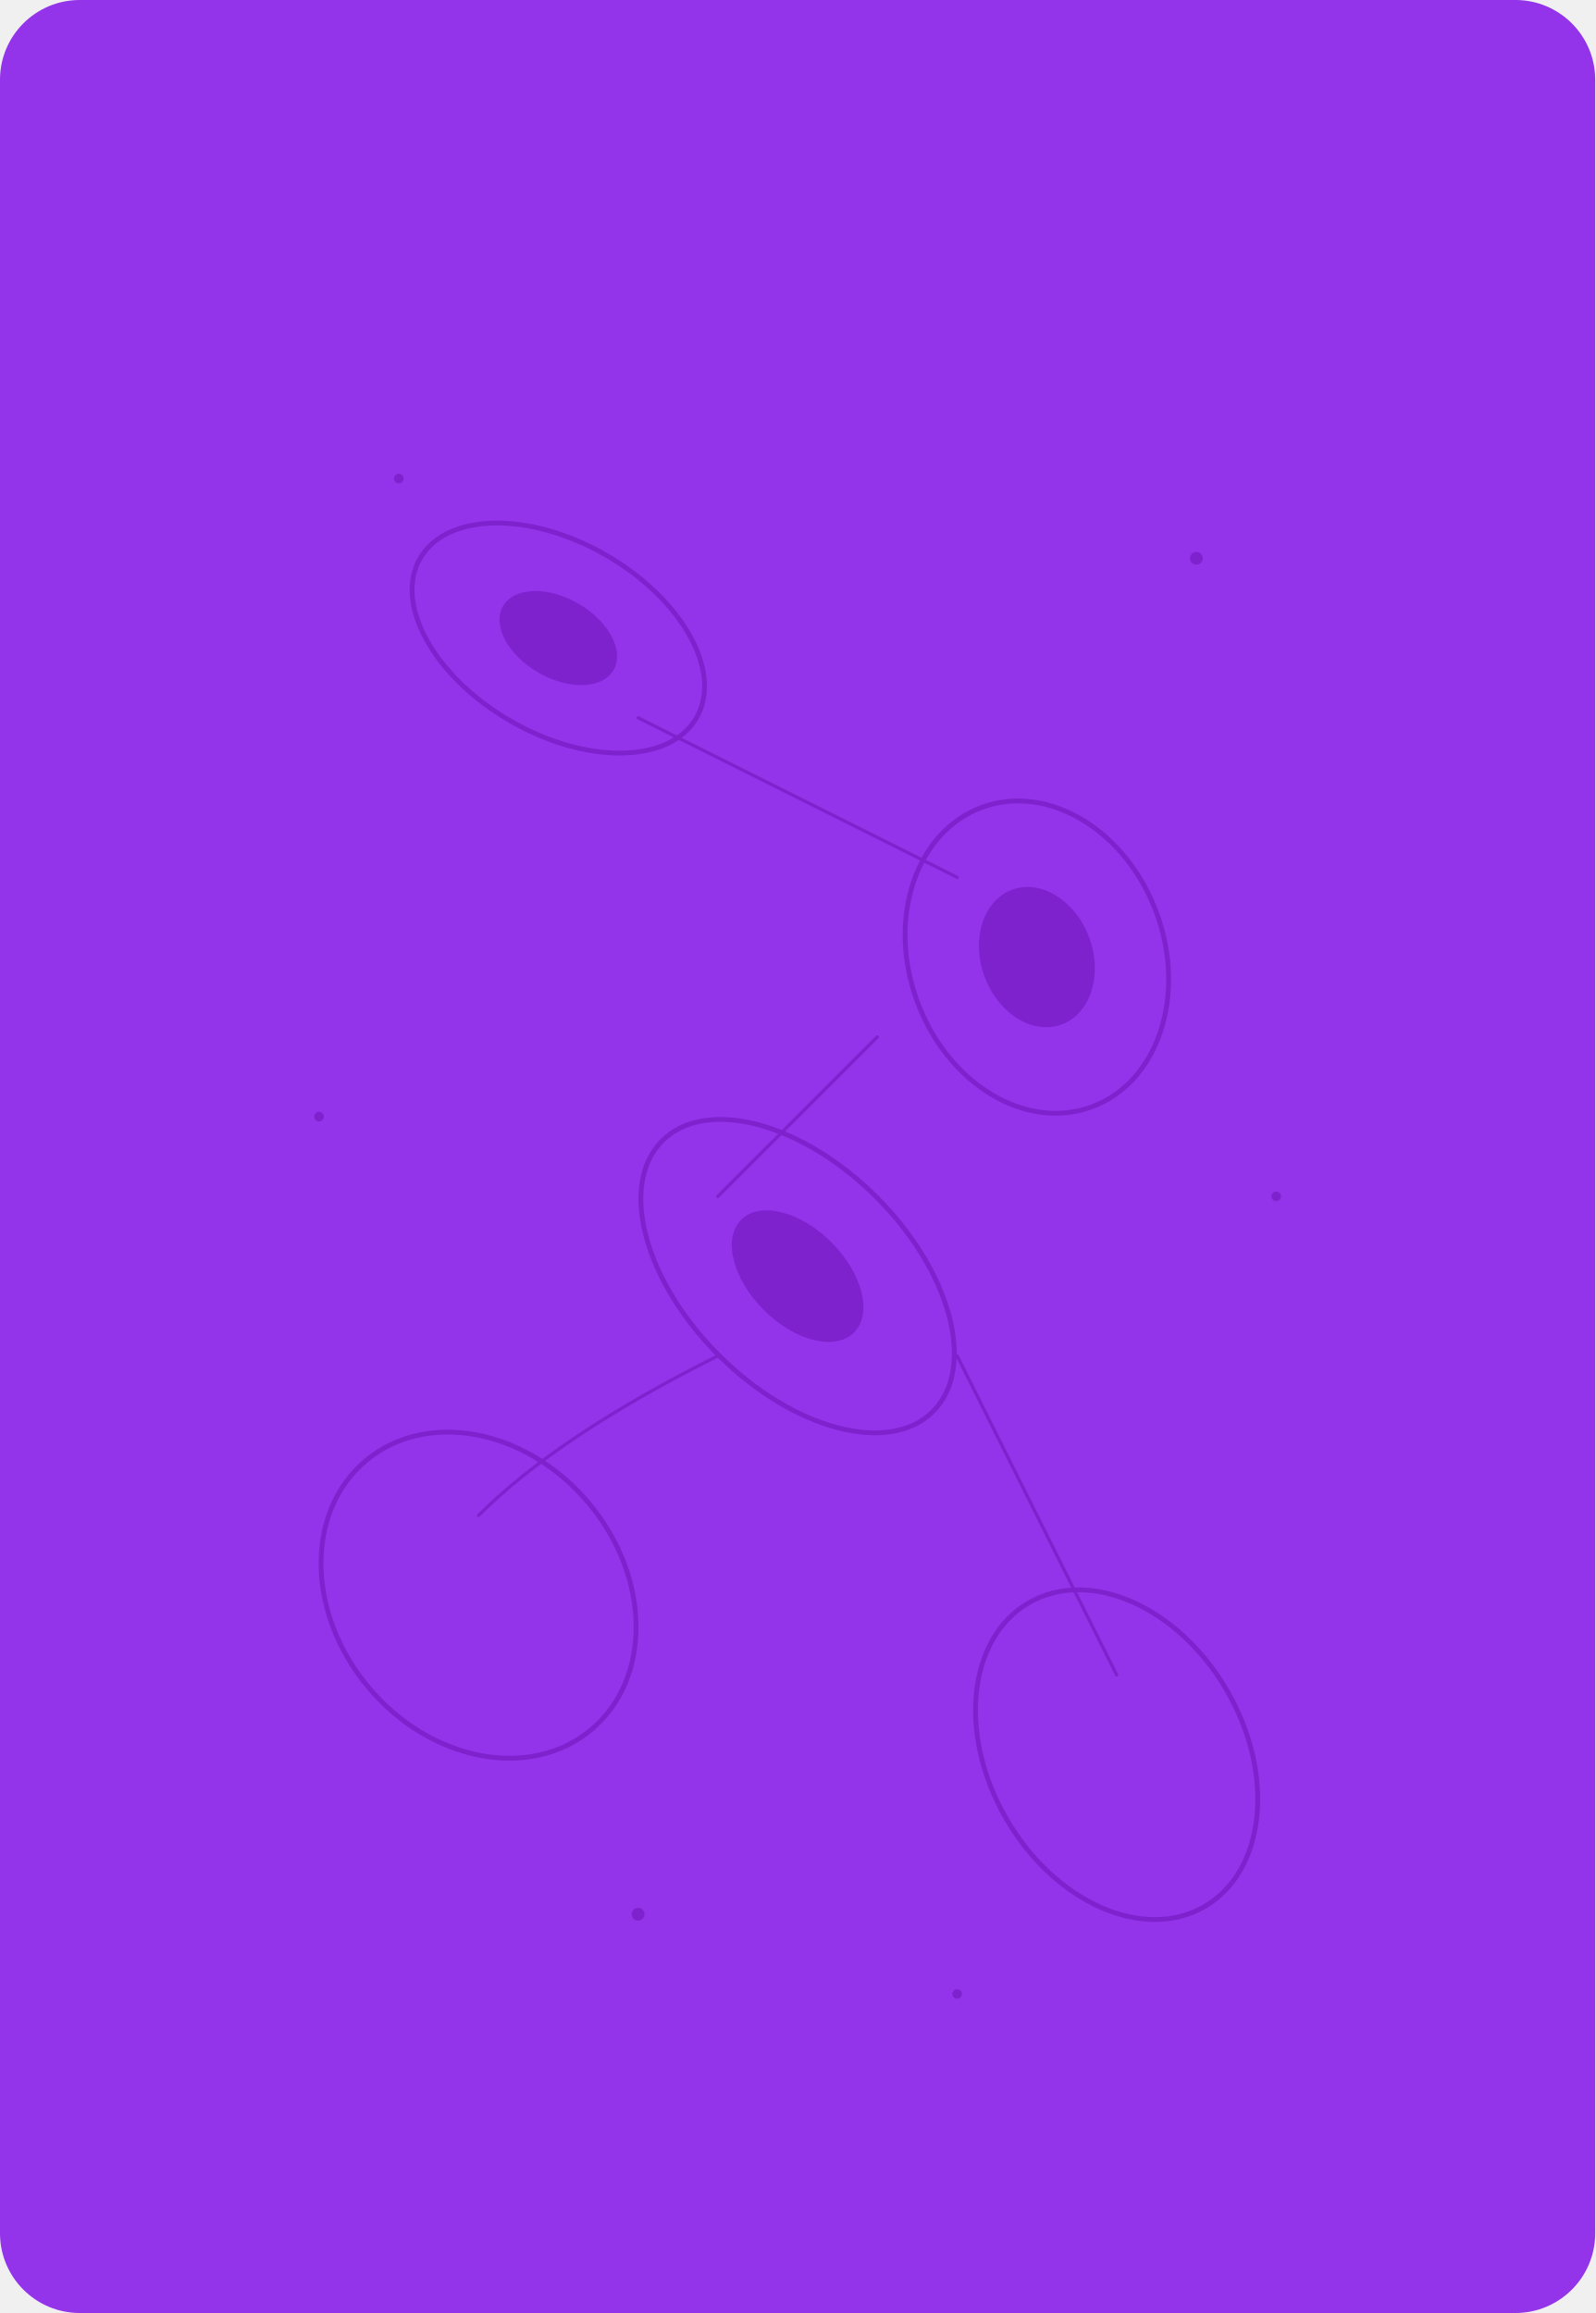
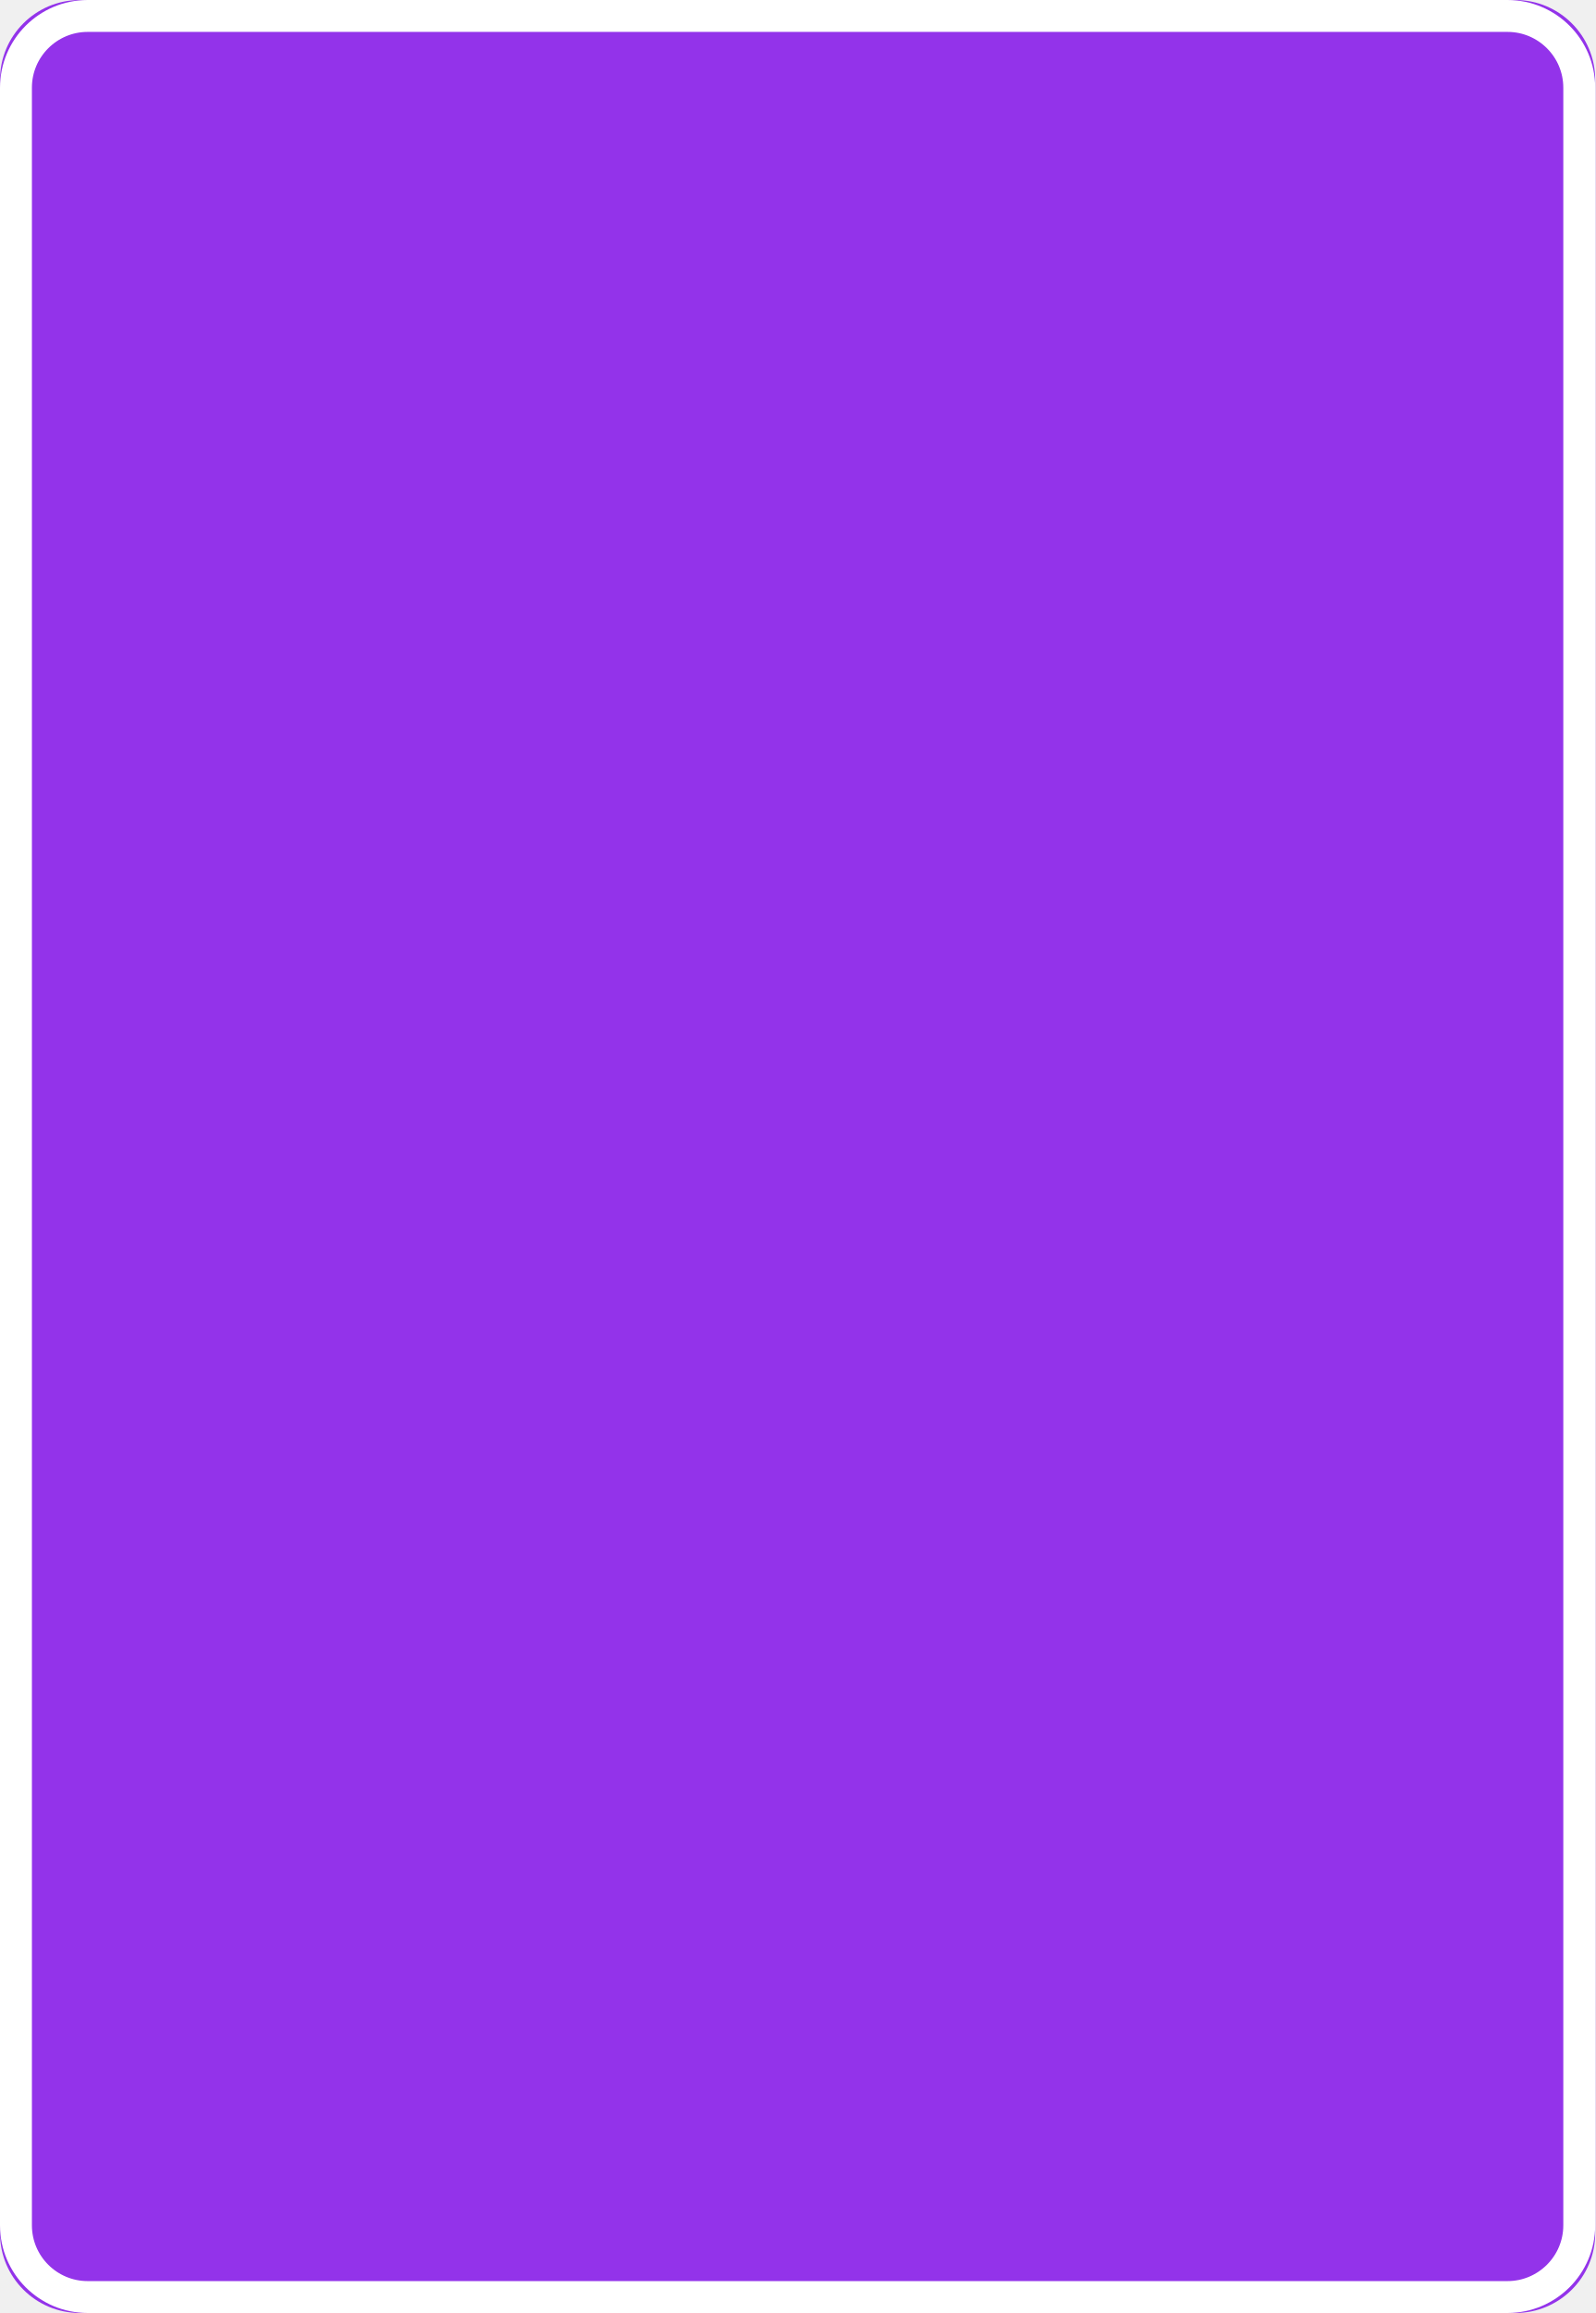
<svg xmlns="http://www.w3.org/2000/svg" width="1000" height="1450" viewBox="0 0 1000 1450">
  <defs>
    <style>
      .card-bg { fill: #9333ea; }
+       .card-border { fill: none; stroke: #FFFFFF; stroke-width: 20; stroke-linecap: round; stroke-linejoin: round; }
      .pattern { fill: #7e22ce; stroke: #7e22ce; }
      .pattern-stroke { fill: none; stroke: #7e22ce; stroke-width: 3; stroke-linecap: round; stroke-linejoin: round; }
      .pattern-thin { fill: none; stroke: #7e22ce; stroke-width: 2; stroke-linecap: round; }
      .pattern-thick { fill: none; stroke: #7e22ce; stroke-width: 4; stroke-linecap: round; }
      .pattern-fill { fill: #7e22ce; }
    </style>
  </defs>
  <rect class="card-bg" width="1000" height="1450" rx="50" ry="50" />
-   <g id="pattern">
-     <ellipse class="pattern-stroke" cx="350" cy="400" rx="100" ry="60" transform="rotate(30 350 400)" />
-     <ellipse class="pattern-stroke" cx="650" cy="600" rx="80" ry="100" transform="rotate(-20 650 600)" />
-     <ellipse class="pattern-stroke" cx="500" cy="800" rx="120" ry="70" transform="rotate(45 500 800)" />
-     <ellipse class="pattern-stroke" cx="300" cy="1000" rx="90" ry="110" transform="rotate(-40 300 1000)" />
-     <ellipse class="pattern-stroke" cx="700" cy="1100" rx="110" ry="80" transform="rotate(60 700 1100)" />
-     <ellipse class="pattern-fill" cx="350" cy="400" rx="40" ry="25" transform="rotate(30 350 400)" />
-     <ellipse class="pattern-fill" cx="650" cy="600" rx="35" ry="45" transform="rotate(-20 650 600)" />
-     <ellipse class="pattern-fill" cx="500" cy="800" rx="50" ry="30" transform="rotate(45 500 800)" />
-     <path class="pattern-thin" d="M400,450 Q500,500 600,550" />
-     <path class="pattern-thin" d="M550,650 Q500,700 450,750" />
-     <path class="pattern-thin" d="M450,850 Q350,900 300,950" />
-     <path class="pattern-thin" d="M600,850 Q650,950 700,1050" />
-     <circle class="pattern-fill" cx="250" cy="300" r="3" />
-     <circle class="pattern-fill" cx="750" cy="350" r="4" />
-     <circle class="pattern-fill" cx="200" cy="700" r="3" />
-     <circle class="pattern-fill" cx="800" cy="750" r="3" />
-     <circle class="pattern-fill" cx="400" cy="1200" r="4" />
-     <circle class="pattern-fill" cx="600" cy="1250" r="3" />
+   <rect class="card-border" x="10" y="10" width="980" height="1430" rx="45" ry="45" />
+   <g id="pattern" transform="translate(15, 15) scale(0.97, 0.97)">
+     
  </g>
</svg>
